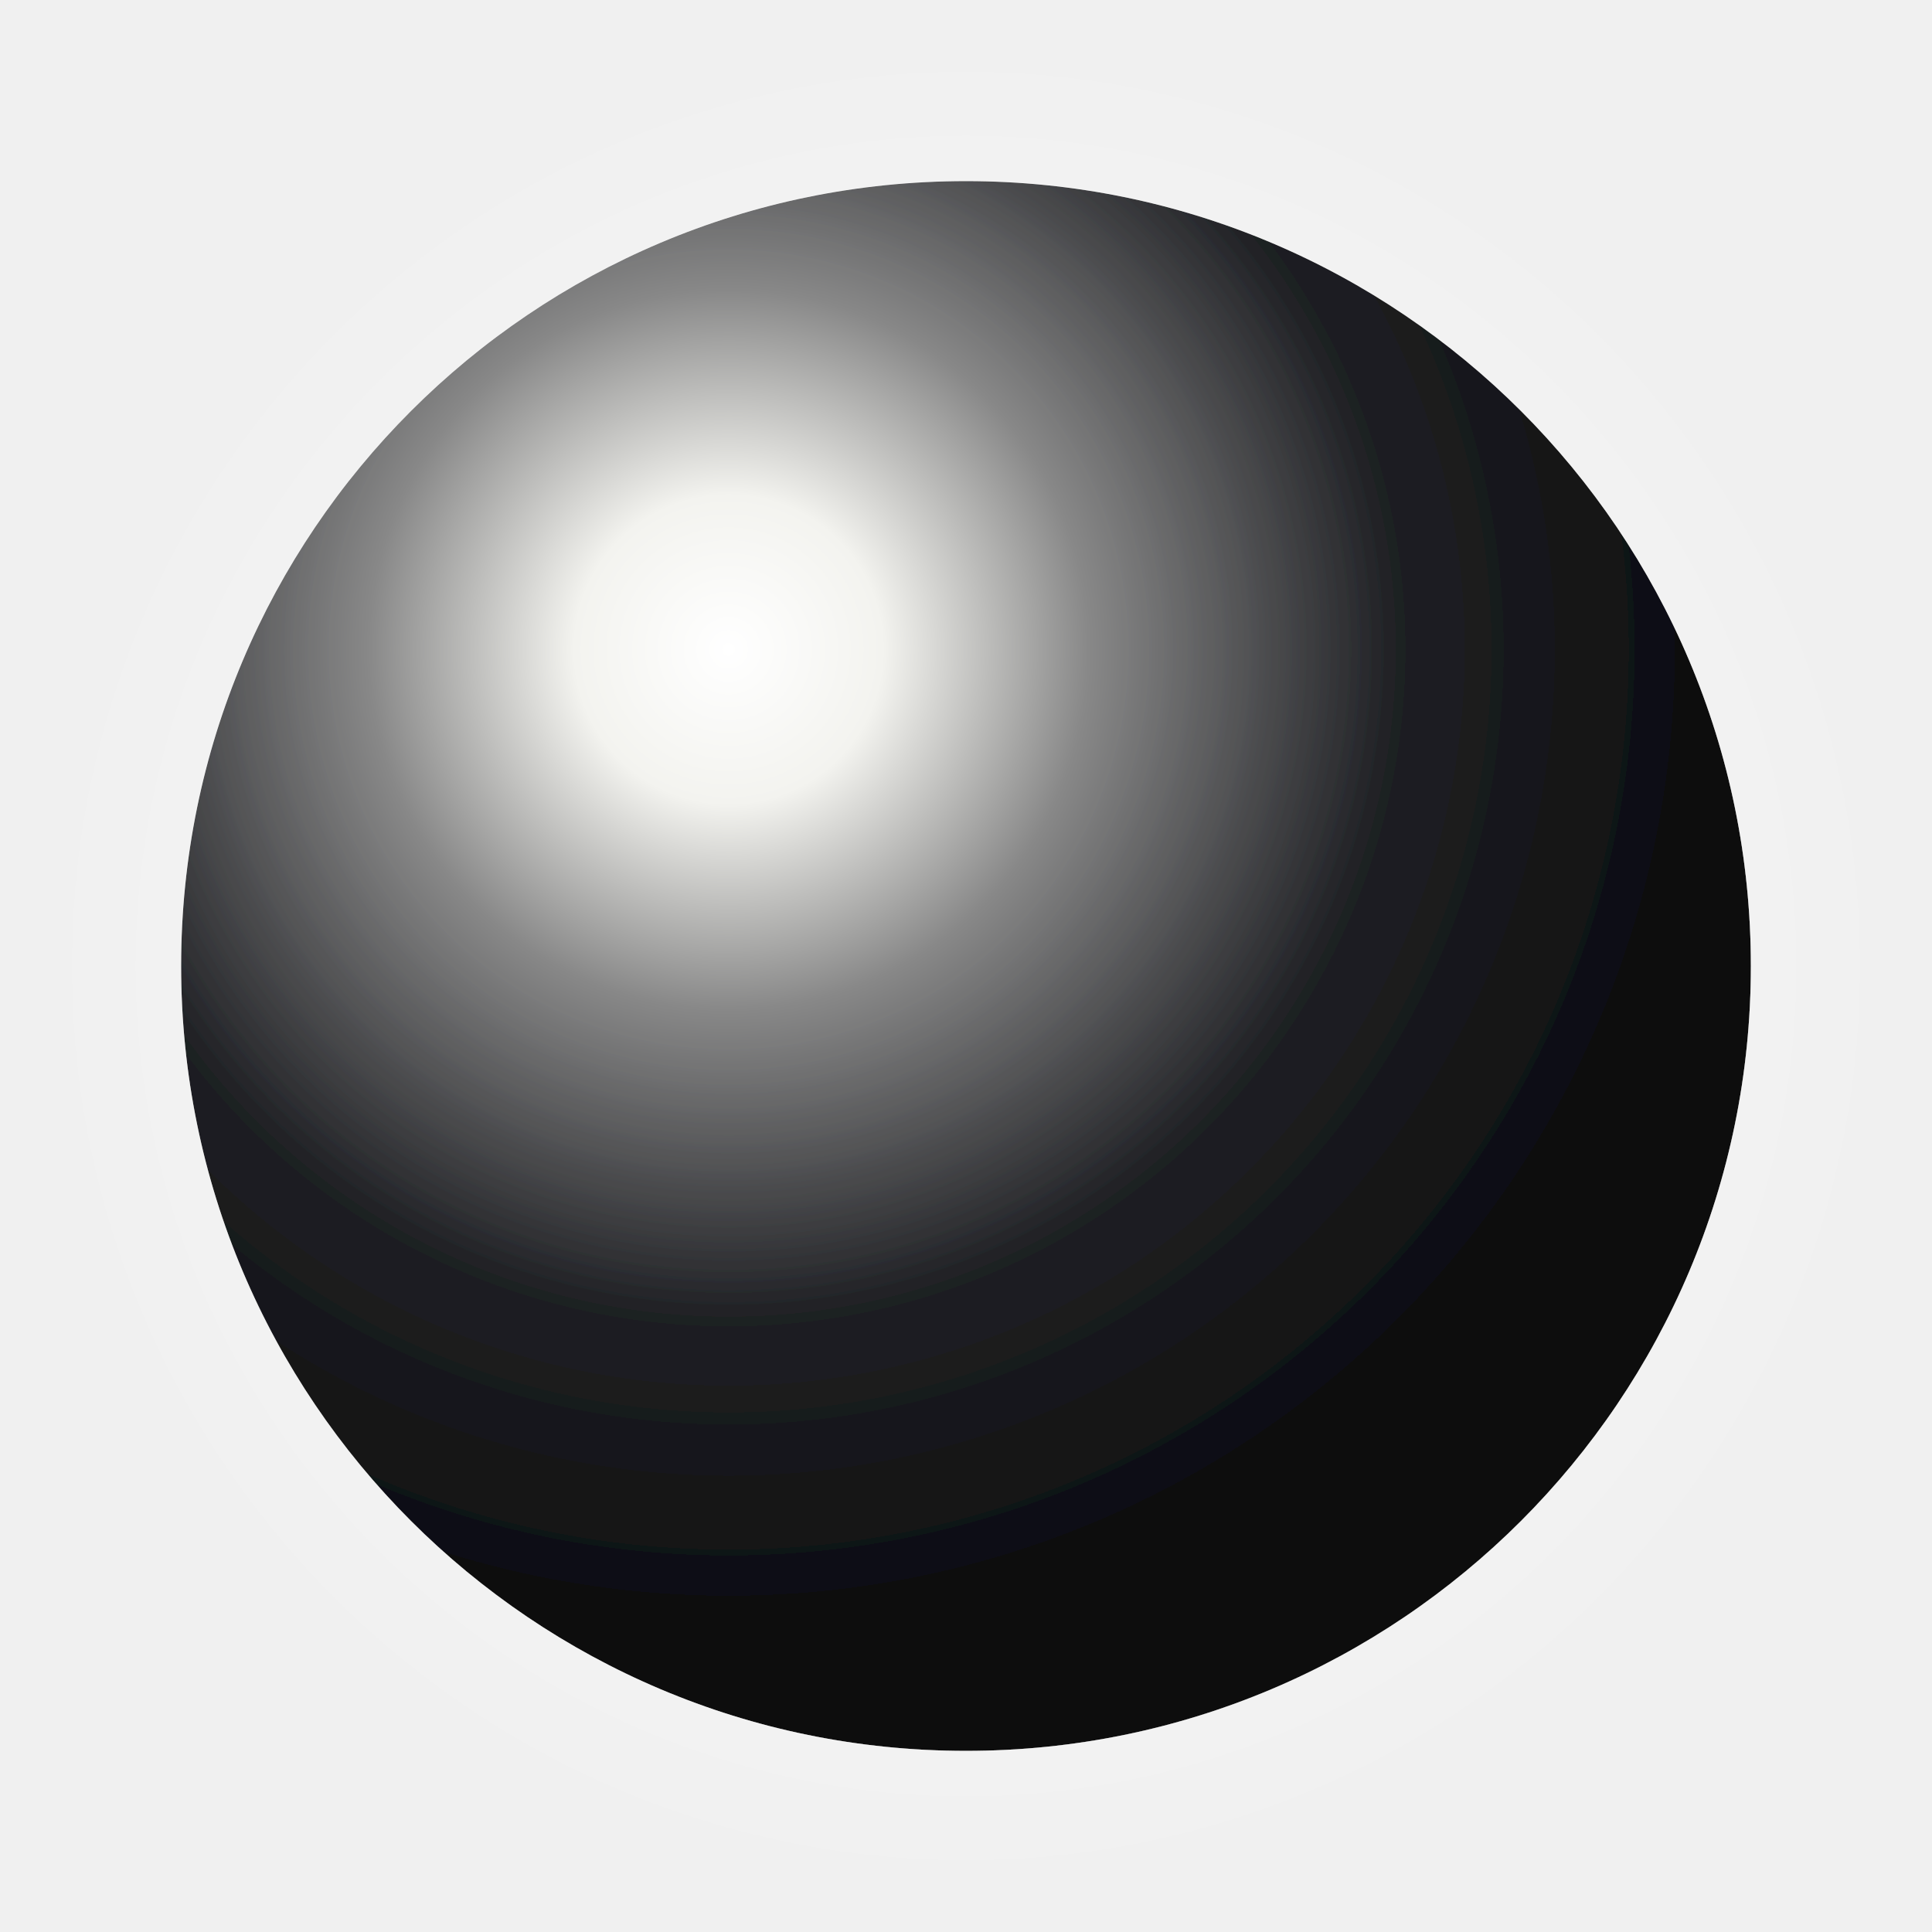
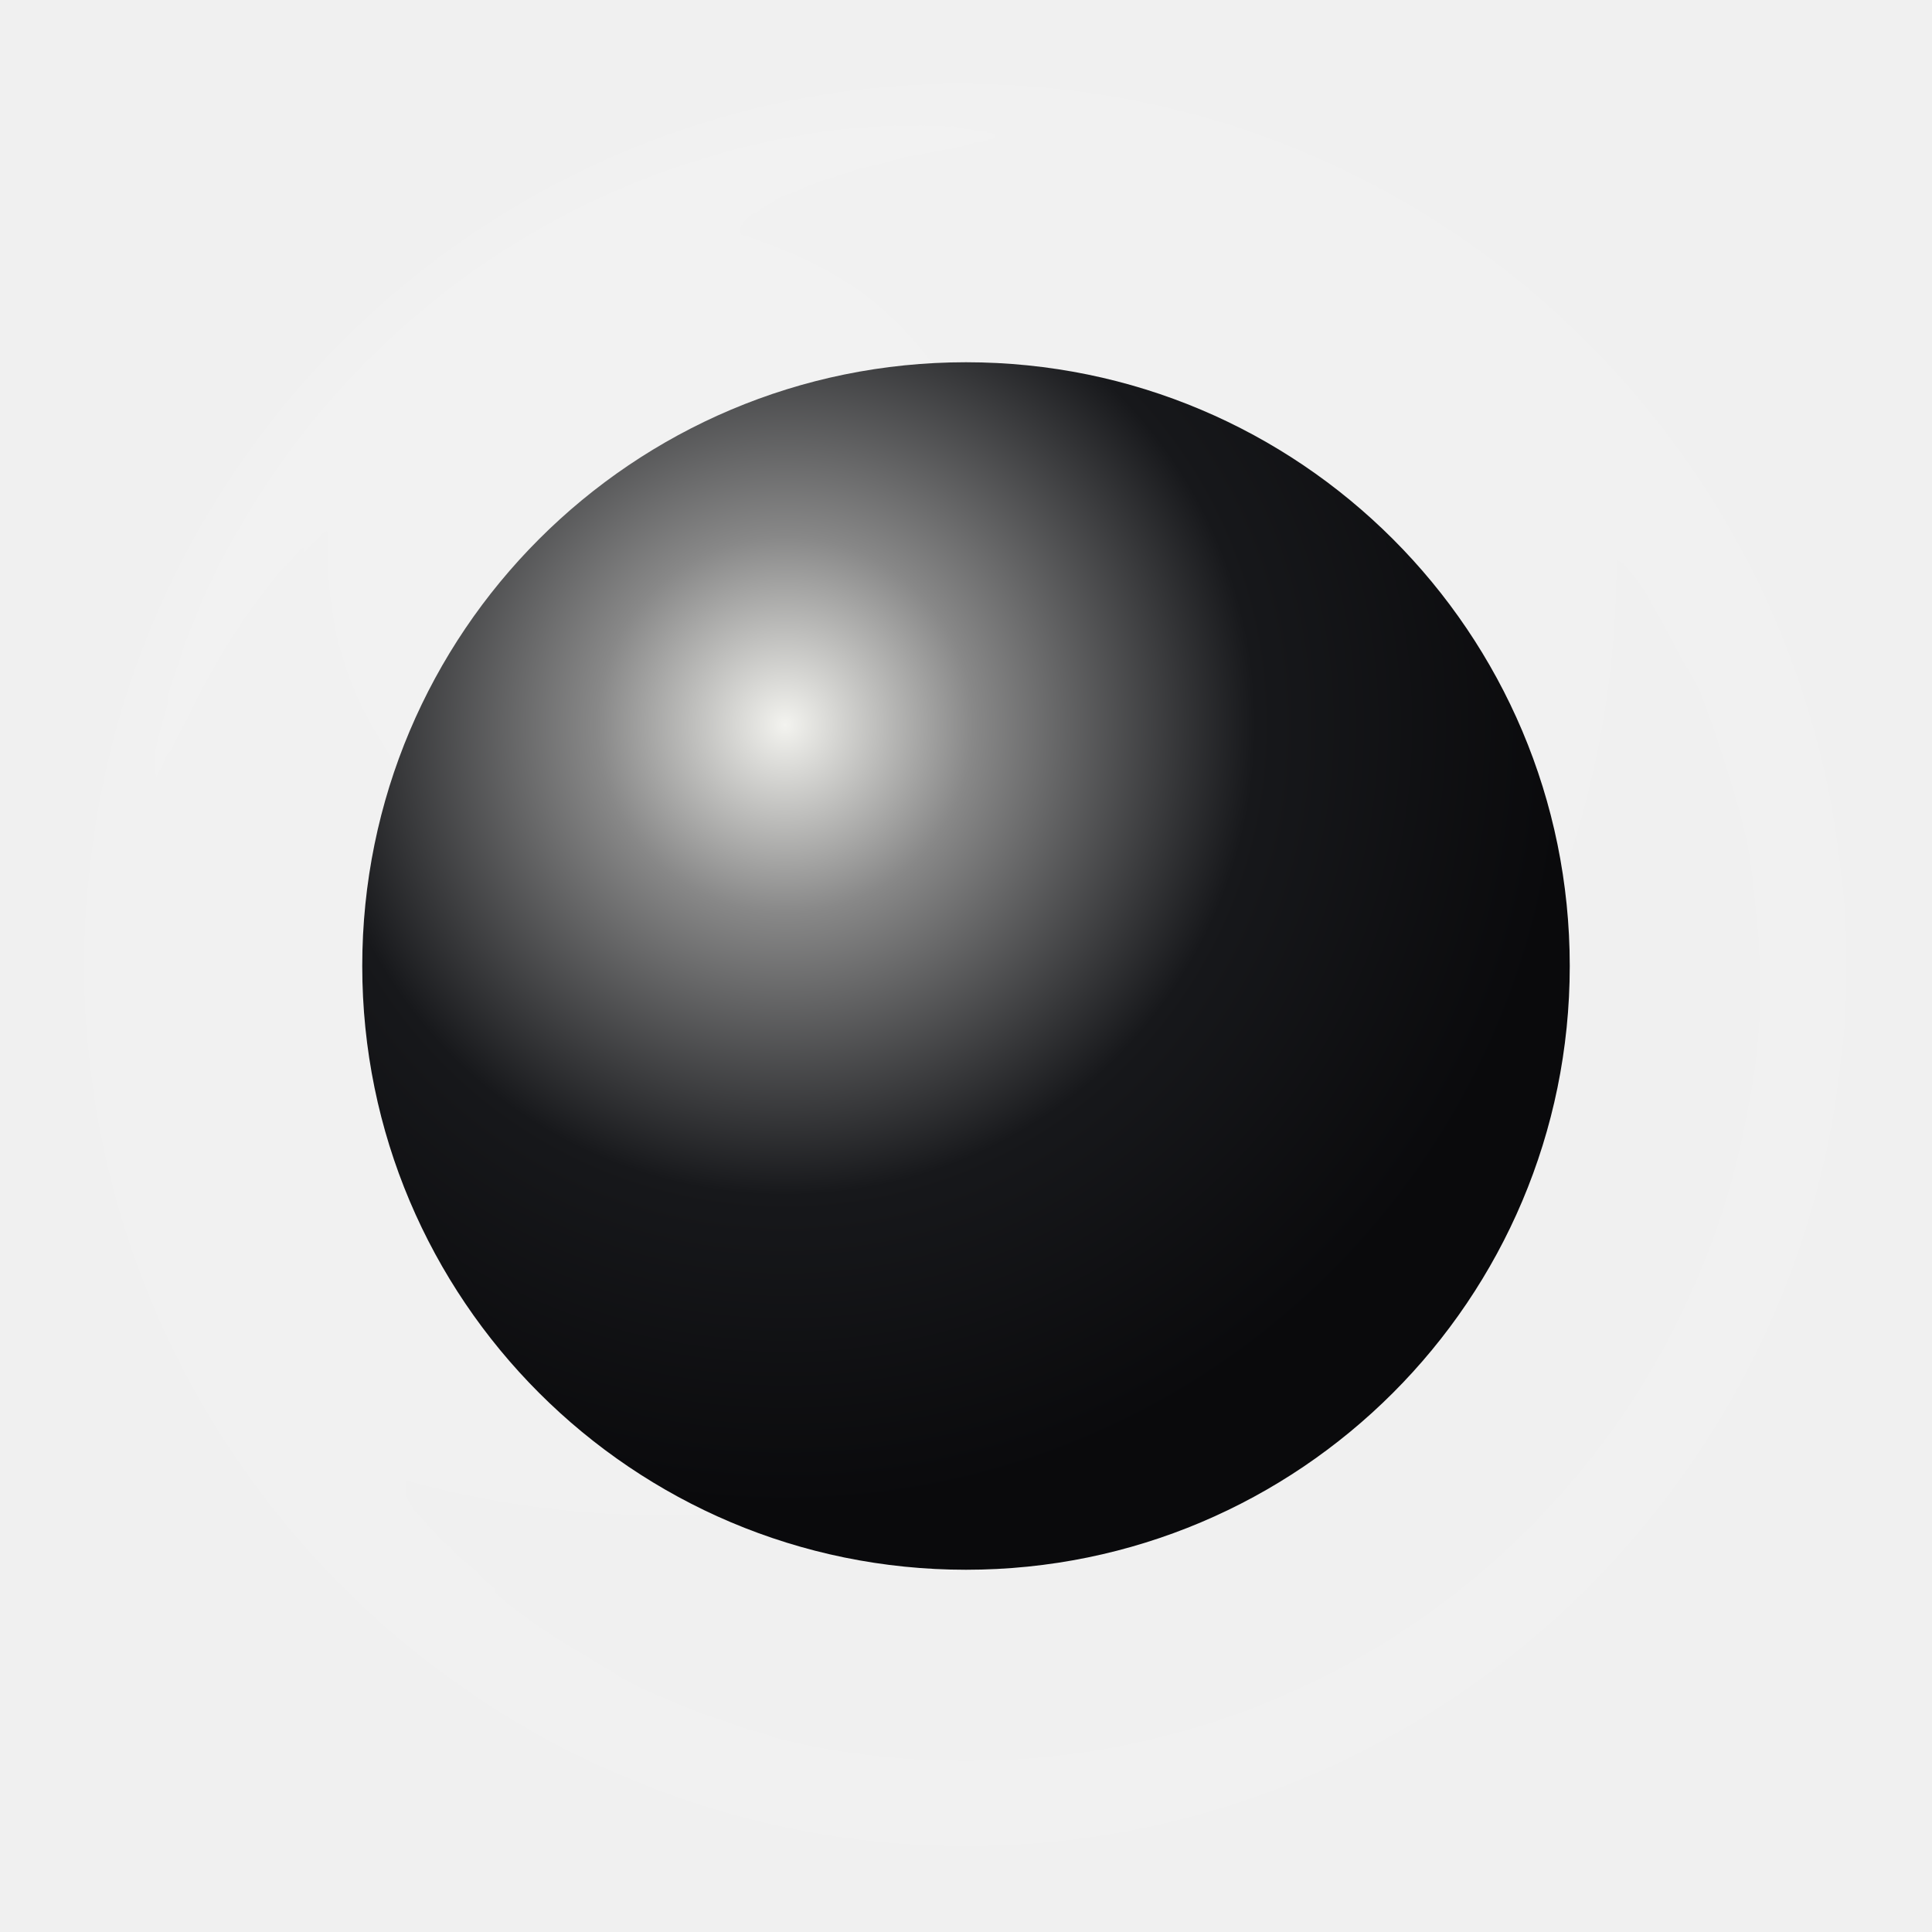
<svg xmlns="http://www.w3.org/2000/svg" viewBox="0 0 32 32">
  <defs>
+     <radialGradient id="glass" cx="32%" cy="26%" r="72%">
+       <stop offset="0%" stop-color="#ffffff" stop-opacity=".16" />
+       <stop offset="48%" stop-color="#ffffff" stop-opacity=".055" />
+       <stop offset="100%" stop-color="#ffffff" stop-opacity=".018" />
+     </radialGradient>
    <radialGradient id="silverSphere" cx="35%" cy="30%" r="65%">
-       <stop offset="0%" stop-color="#ffffff" />
-       <stop offset="15%" stop-color="#f3f3ef" />
-       <stop offset="35%" stop-color="#888888" />
-       <stop offset="65%" stop-color="#1f2024" />
+       <stop offset="0%" stop-color="#f3f3ef" />
+       <stop offset="24%" stop-color="#888888" />
+       <stop offset="60%" stop-color="#17181b" />
      <stop offset="100%" stop-color="#0a0a0c" />
    </radialGradient>
-     <filter id="glow" x="-30%" y="-30%" width="160%" height="160%">
-       <feDropShadow dx="0" dy="0" stdDeviation="1.5" flood-color="#ffffff" flood-opacity="0.35" />
+     <filter id="glassBlur" x="-30%" y="-30%" width="160%" height="160%">
+       <feGaussianBlur stdDeviation=".45" />
    </filter>
  </defs>
-   <circle cx="16" cy="16" r="13" fill="url(#silverSphere)" filter="url(#glow)" />
+   <circle cx="16" cy="16" r="14" fill="url(#glass)" stroke="#ffffff" stroke-opacity=".12" stroke-width=".65" filter="url(#glassBlur)" />
+   <circle cx="16" cy="16" r="10" fill="url(#silverSphere)" />
</svg>
